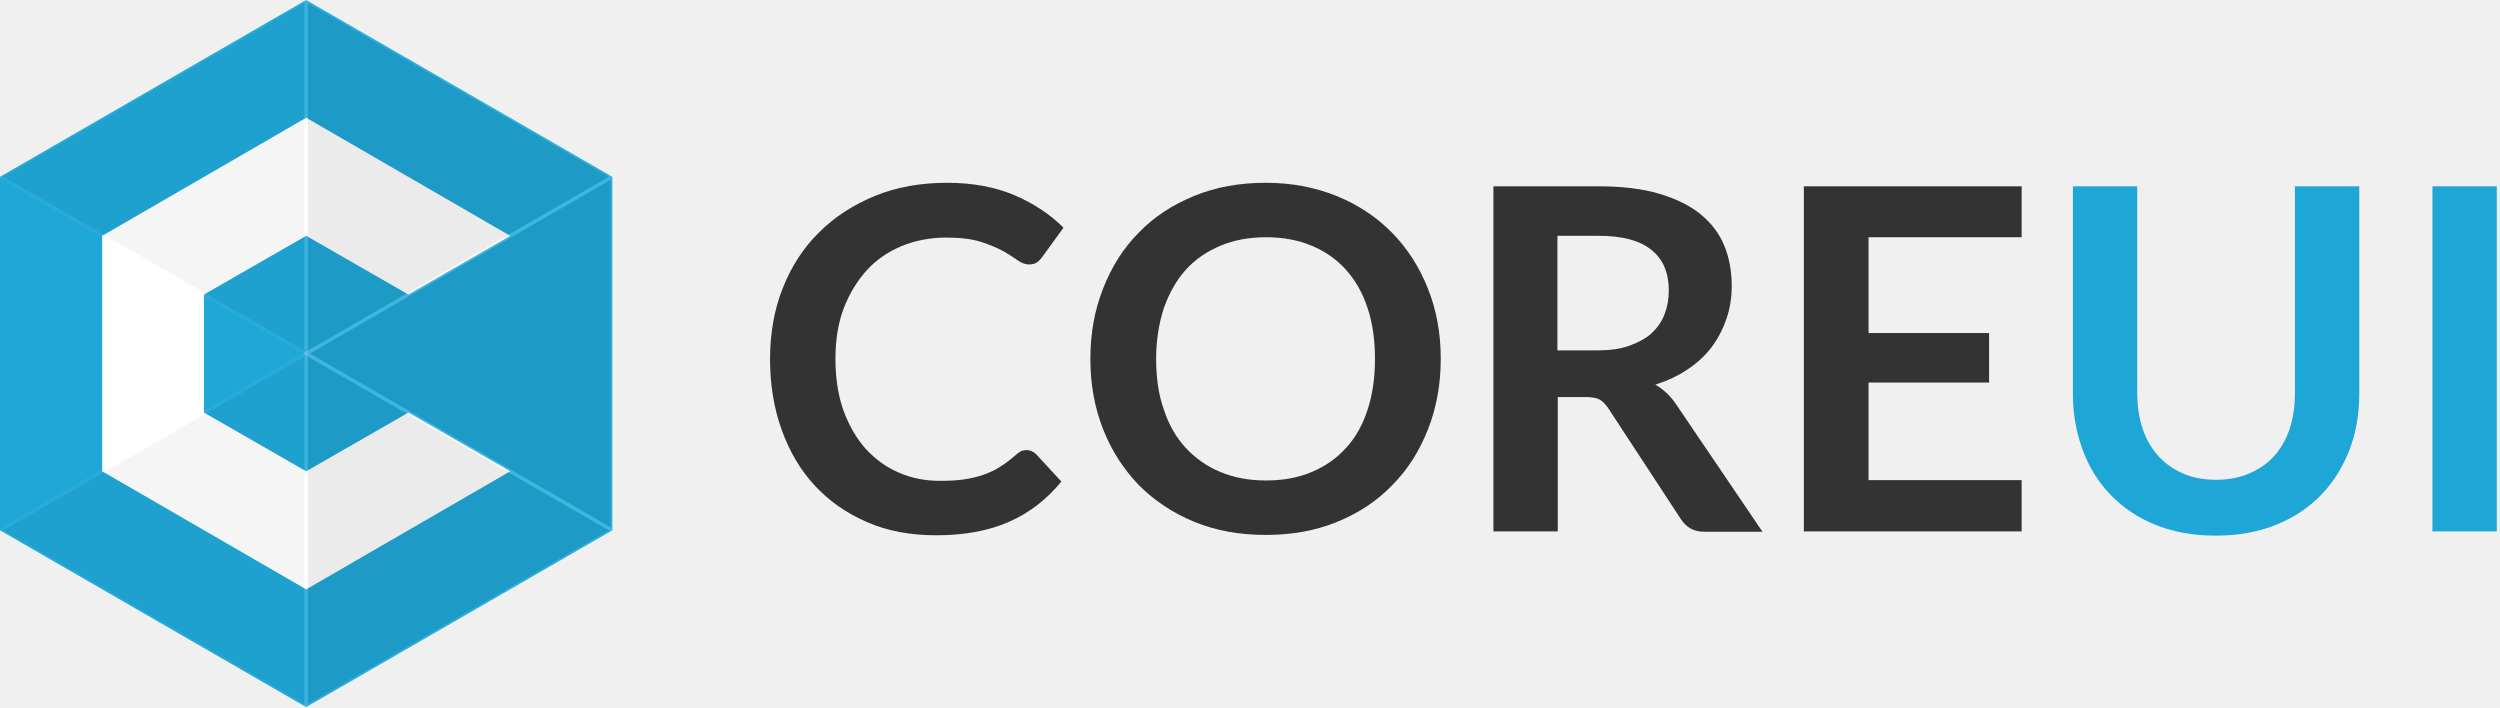
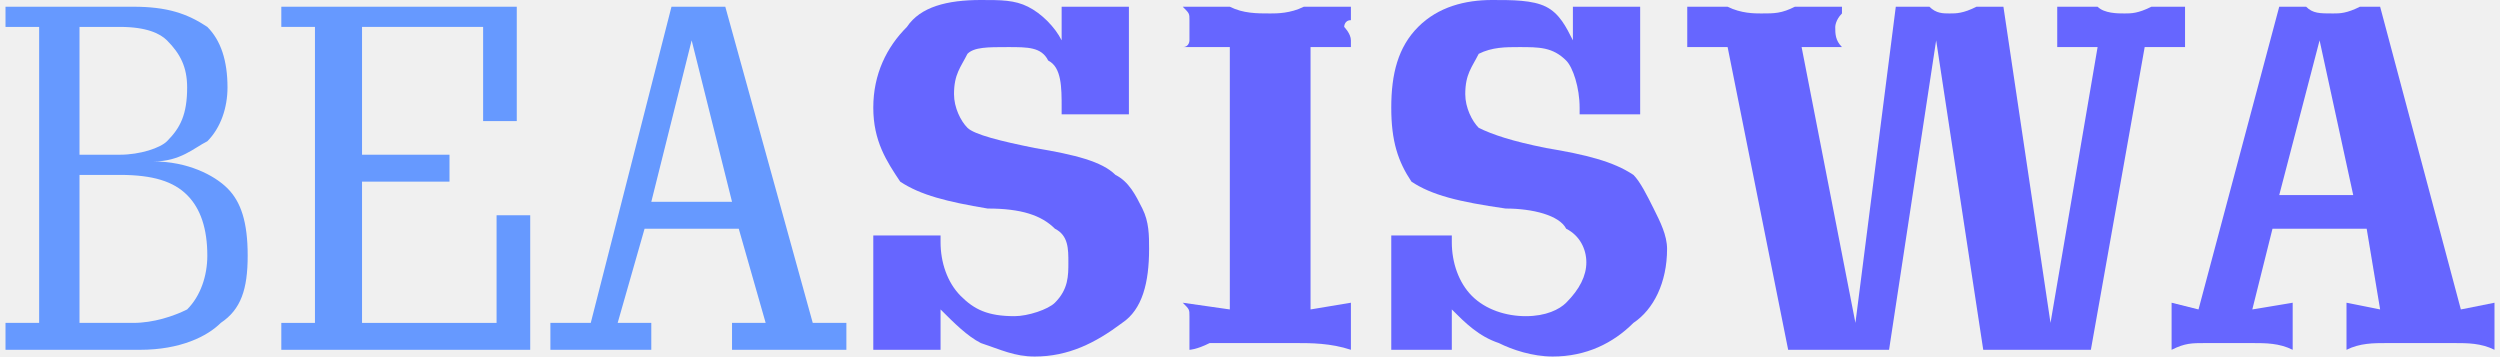
- <svg xmlns="http://www.w3.org/2000/svg" version="1.1" id="Warstwa_1" x="0px" y="0px" width="707.1px" height="200px" viewBox="0 0 707.1 200" style="enable-background:new 0 0 707.1 200;" xml:space="preserve">
-   <style type="text/css">
- 	.st0{fill:#1FA8D7;}
- 	.st1{fill:#FFFFFF;}
- 	.st2{opacity:4.000000e-02;stroke:#FFFFFF;stroke-miterlimit:10;}
- 	.st3{opacity:8.000000e-02;stroke:#FFFFFF;stroke-miterlimit:10;}
- 	.st4{opacity:0;stroke:#FFFFFF;stroke-miterlimit:10;}
- 	.st5{fill:#333333;}
- 	.st6{fill:#1EA7D6;}
- </style>
-   <polygon class="st0" points="0,150 0,50 86.6,0 173.2,50 173.2,150 86.6,200 " />
-   <polygon class="st1" points="86.6,133.3 57.7,116.7 57.7,83.3 86.6,66.7 115.5,83.3 144.3,66.7 86.6,33.3 28.9,66.7 28.9,133.3   86.6,166.7 144.3,133.3 115.5,116.7 " />
-   <polygon class="st2" points="0,50 86.6,100 86.6,0 " />
-   <polygon class="st2" points="0,150 86.6,200 86.6,100 " />
-   <polygon class="st3" points="86.6,100 173.2,150 173.2,50 " />
-   <polygon class="st4" points="86.6,100 0,50 0,150 " />
-   <polygon class="st3" points="173.2,150 86.6,100 86.6,200 " />
-   <polygon class="st3" points="173.2,50 86.6,0 86.6,100 " />
-   <g>
-     <path class="st5" d="M290.4,127.3c1,0,1.8,0.4,2.6,1.1l7.2,7.8c-4,4.9-8.8,8.7-14.6,11.3c-5.8,2.6-12.7,3.9-20.8,3.9   c-7.2,0-13.8-1.2-19.5-3.7c-5.8-2.5-10.7-5.9-14.8-10.3c-4.1-4.4-7.2-9.7-9.4-15.8c-2.2-6.1-3.3-12.8-3.3-20   c0-7.3,1.2-14.1,3.6-20.1c2.4-6.1,5.8-11.4,10.3-15.8c4.4-4.4,9.7-7.8,15.8-10.3c6.1-2.5,12.9-3.7,20.4-3.7c7.2,0,13.6,1.2,19,3.5   c5.4,2.3,10.1,5.4,13.9,9.2l-6.1,8.4c-0.4,0.5-0.8,1-1.4,1.4c-0.6,0.4-1.3,0.6-2.3,0.6c-1,0-2.1-0.4-3.2-1.2s-2.5-1.7-4.1-2.6   c-1.7-0.9-3.8-1.8-6.3-2.6c-2.5-0.8-5.8-1.2-9.7-1.2c-4.6,0-8.8,0.8-12.7,2.4c-3.8,1.6-7.2,3.9-9.9,6.9s-4.9,6.6-6.5,10.8   c-1.6,4.3-2.3,9-2.3,14.3c0,5.5,0.8,10.4,2.3,14.6c1.6,4.3,3.7,7.9,6.3,10.8c2.7,2.9,5.8,5.2,9.4,6.7c3.6,1.6,7.5,2.3,11.6,2.3   c2.5,0,4.7-0.1,6.7-0.4c2-0.3,3.8-0.7,5.5-1.3c1.7-0.6,3.3-1.3,4.8-2.3c1.5-0.9,3-2.1,4.5-3.4c0.4-0.4,0.9-0.7,1.4-1   C289.3,127.4,289.9,127.3,290.4,127.3z" />
-     <path class="st5" d="M407.5,101.5c0,7.2-1.2,13.8-3.6,19.9c-2.4,6.1-5.7,11.4-10.1,15.8c-4.3,4.5-9.5,7.9-15.6,10.4   c-6.1,2.5-12.8,3.7-20.2,3.7c-7.4,0-14.1-1.2-20.2-3.7c-6.1-2.5-11.3-6-15.7-10.4c-4.3-4.5-7.7-9.7-10.1-15.8   c-2.4-6.1-3.6-12.7-3.6-19.9c0-7.2,1.2-13.8,3.6-19.9c2.4-6.1,5.7-11.4,10.1-15.8c4.3-4.5,9.6-7.9,15.7-10.4   c6.1-2.5,12.8-3.7,20.2-3.7c7.4,0,14.1,1.3,20.2,3.8c6.1,2.5,11.3,6,15.6,10.4c4.3,4.4,7.7,9.7,10.1,15.8   C406.3,87.7,407.5,94.3,407.5,101.5z M388.9,101.5c0-5.4-0.7-10.2-2.1-14.4c-1.4-4.3-3.5-7.9-6.1-10.8c-2.7-3-5.9-5.2-9.7-6.8   c-3.8-1.6-8.1-2.4-12.9-2.4c-4.8,0-9.1,0.8-12.9,2.4c-3.8,1.6-7.1,3.8-9.8,6.8c-2.7,3-4.7,6.6-6.2,10.8c-1.4,4.3-2.2,9.1-2.2,14.4   c0,5.4,0.7,10.2,2.2,14.4c1.4,4.3,3.5,7.9,6.2,10.8c2.7,2.9,5.9,5.2,9.8,6.8c3.8,1.6,8.1,2.4,12.9,2.4c4.8,0,9.1-0.8,12.9-2.4   c3.8-1.6,7-3.8,9.7-6.8c2.7-2.9,4.7-6.5,6.1-10.8C388.2,111.7,388.9,106.9,388.9,101.5z" />
-     <path class="st5" d="M440.6,112.2v38.1h-18.2V52.7h29.8c6.7,0,12.4,0.7,17.1,2.1c4.7,1.4,8.6,3.3,11.7,5.8c3,2.5,5.3,5.4,6.7,8.9   c1.4,3.4,2.1,7.2,2.1,11.4c0,3.3-0.5,6.4-1.5,9.3c-1,2.9-2.4,5.6-4.2,8c-1.8,2.4-4.1,4.5-6.8,6.3c-2.7,1.8-5.7,3.2-9.1,4.3   c2.3,1.3,4.3,3.2,5.9,5.6l24.4,36h-16.3c-1.6,0-2.9-0.3-4-0.9c-1.1-0.6-2-1.5-2.8-2.7l-20.5-31.3c-0.8-1.2-1.6-2-2.5-2.5   c-0.9-0.5-2.3-0.7-4.1-0.7H440.6z M440.6,99.1h11.3c3.4,0,6.4-0.4,8.9-1.3c2.5-0.9,4.6-2,6.3-3.5c1.6-1.5,2.9-3.3,3.7-5.4   c0.8-2.1,1.2-4.3,1.2-6.8c0-4.9-1.6-8.8-4.9-11.4c-3.3-2.7-8.2-4-15-4h-11.6V99.1z" />
-     <path class="st5" d="M571.8,52.7v14.4h-43.3v27.1h34.1v14h-34.1v27.6h43.3v14.5h-61.6V52.7H571.8z" />
-     <path class="st6" d="M626.8,135.7c3.5,0,6.6-0.6,9.4-1.8c2.8-1.2,5.1-2.8,7-4.9c1.9-2.1,3.4-4.7,4.4-7.7c1-3,1.5-6.4,1.5-10.1V52.7   h18.2v58.5c0,5.8-0.9,11.2-2.8,16.1c-1.9,4.9-4.6,9.2-8.1,12.8c-3.5,3.6-7.8,6.4-12.8,8.4s-10.6,3-16.9,3s-11.9-1-16.9-3   s-9.2-4.8-12.7-8.4c-3.5-3.6-6.2-7.8-8-12.8c-1.9-4.9-2.8-10.3-2.8-16.1V52.7h18.2v58.4c0,3.7,0.5,7.1,1.5,10.1   c1,3,2.5,5.6,4.4,7.7c1.9,2.1,4.2,3.8,7,5C620.1,135.1,623.3,135.7,626.8,135.7z" />
-     <path class="st6" d="M706.2,150.3H688V52.7h18.2V150.3z" />
+ <svg xmlns="http://www.w3.org/2000/svg" xml:space="preserve" width="582px" height="83px" version="1.1" style="shape-rendering:geometricPrecision; text-rendering:geometricPrecision; image-rendering:optimizeQuality; fill-rule:evenodd; clip-rule:evenodd" viewBox="0 0 370 53">
+   <defs>
+     <style type="text/css">
+    
+     .fil1 {fill:#6666FF;fill-rule:nonzero}
+     .fil0 {fill:#6699FF;fill-rule:nonzero}
+    
+   </style>
+   </defs>
+   <g id="Layer_x0020_1">
+     <path class="fil0" d="M19 1c5,0 8,1 11,3 2,2 3,5 3,9 0,3 -1,6 -3,8 -2,1 -4,3 -8,3 5,0 9,2 11,4 2,2 3,5 3,10 0,5 -1,8 -4,10 -2,2 -6,4 -12,4l-20 0 0 -4 5 0 0 -44 -5 0 0 -3 19 0zm-8 3l0 19 6 0c3,0 6,-1 7,-2 2,-2 3,-4 3,-8 0,-3 -1,-5 -3,-7 -1,-1 -3,-2 -7,-2l-6 0zm0 22l0 22 8 0c3,0 6,-1 8,-2 2,-2 3,-5 3,-8 0,-4 -1,-7 -3,-9 -2,-2 -5,-3 -10,-3l-6 0z" />
+     <polygon id="1" class="fil0" points="73,48 73,32 78,32 78,52 41,52 41,48 46,48 46,4 41,4 41,1 76,1 76,18 71,18 71,4 53,4 53,23 66,23 66,27 53,27 53,48 " />
+     <path id="2" class="fil0" d="M102 6l-6 24 12 0 -6 -24zm-3 -5l8 0 13 47 5 0 0 4 -17 0 0 -4 5 0 -4 -14 -14 0 -4 14 5 0 0 4 -15 0 0 -4 6 0 12 -47z" />
+     <path id="3" class="fil1" d="M157 6l0 -5 10 0 0 16 -10 0 0 -1c0,-3 0,-6 -2,-7 -1,-2 -3,-2 -6,-2 -3,0 -5,0 -6,1 -1,2 -2,3 -2,6 0,2 1,4 2,5 1,1 5,2 10,3l0 0c6,1 10,2 12,4 2,1 3,3 4,5 1,2 1,4 1,6 0,5 -1,9 -4,11 -4,3 -8,5 -13,5 -3,0 -5,-1 -8,-2 -2,-1 -4,-3 -6,-5l0 6 -10 0 0 -17 10 0 0 1c0,3 1,6 3,8 2,2 4,3 8,3 2,0 5,-1 6,-2 2,-2 2,-4 2,-6 0,-2 0,-4 -2,-5 -2,-2 -5,-3 -10,-3 -6,-1 -10,-2 -13,-4 -2,-3 -4,-6 -4,-11 0,-5 2,-9 5,-12 2,-3 6,-4 11,-4 3,0 5,0 7,1 2,1 4,3 5,5z" />
+     <path id="4" class="fil1" d="M175 7c1,0 1,-1 1,-1 0,-1 0,-1 0,-2 0,0 0,-1 0,-1 0,-1 0,-1 -1,-2 3,0 5,0 7,0 2,1 4,1 6,1 1,0 3,0 5,-1 2,0 4,0 7,0 0,1 0,1 0,2 -1,0 -1,1 -1,1 0,0 1,1 1,2 0,0 0,1 0,1l-6 0 0 39 6 -1c0,1 0,2 0,2 0,1 0,1 0,2 0,0 0,0 0,1 0,1 0,1 0,2 -3,-1 -6,-1 -8,-1 -2,0 -3,0 -5,0 -1,0 -4,0 -8,0 -2,1 -3,1 -3,1 0,-1 0,-1 0,-1 0,-1 0,-2 0,-2 0,-1 0,-2 0,-2 0,-1 0,-1 -1,-2l7 1 0 -39 -7 0z" />
+     <path id="5" class="fil1" d="M233 6l0 -5 10 0 0 16 -9 0 0 -1c0,-3 -1,-6 -2,-7 -2,-2 -4,-2 -7,-2 -2,0 -4,0 -6,1 -1,2 -2,3 -2,6 0,2 1,4 2,5 2,1 5,2 10,3l0 0c6,1 10,2 13,4 1,1 2,3 3,5 1,2 2,4 2,6 0,5 -2,9 -5,11 -3,3 -7,5 -12,5 -3,0 -6,-1 -8,-2 -3,-1 -5,-3 -7,-5l0 6 -9 0 0 -17 9 0 0 1c0,3 1,6 3,8 2,2 5,3 8,3 3,0 5,-1 6,-2 2,-2 3,-4 3,-6 0,-2 -1,-4 -3,-5 -1,-2 -5,-3 -9,-3 -7,-1 -11,-2 -14,-4 -2,-3 -3,-6 -3,-11 0,-5 1,-9 4,-12 3,-3 7,-4 11,-4 3,0 6,0 8,1 2,1 3,3 4,5z" />
+     <path id="6" class="fil1" d="M250 1c2,0 4,0 6,0 2,1 4,1 5,1 2,0 3,0 5,-1 2,0 4,0 7,0 0,0 0,1 0,1 -1,1 -1,2 -1,2 0,1 0,2 1,3 0,0 0,0 0,0l-6 0 8 41 6 -47c2,0 3,0 5,0 1,1 2,1 3,1 1,0 2,0 4,-1 1,0 2,0 4,0l7 47 7 -41 -6 0c0,-1 0,-1 0,-2 0,0 0,-1 0,-1 0,0 0,-1 0,-1 0,-1 0,-1 0,-2 2,0 4,0 6,0 1,1 3,1 4,1 1,0 2,0 4,-1 1,0 3,0 5,0 0,0 0,1 0,2 0,0 0,1 0,1 0,0 0,1 0,2 0,0 0,1 0,1l-6 0 -8 45c-2,0 -4,0 -5,0 -1,0 -2,0 -3,0 -1,0 -2,0 -3,0 -1,0 -3,0 -5,0l-7 -46 -7 46c-1,0 -3,0 -4,0 -1,0 -2,0 -3,0 -1,0 -2,0 -4,0 -1,0 -2,0 -4,0l-9 -45 -6 0c0,0 0,-1 0,-1 0,-1 0,-1 0,-2 0,0 0,-1 0,-1 0,-1 0,-1 0,-2z" />
+     <path id="7" class="fil1" d="M344 6l-6 23 11 0 -5 -23zm-6 -5c1,0 3,0 4,0 1,1 2,1 4,1 1,0 2,0 4,-1 1,0 2,0 3,0l12 45 5 -1c0,1 0,1 0,2 0,0 0,1 0,2 0,0 0,1 0,1 0,1 0,1 0,2 -2,-1 -4,-1 -6,-1 -2,0 -4,0 -6,0 -1,0 -2,0 -4,0 -2,0 -4,0 -6,1 0,-1 0,-2 0,-2 0,-1 0,-1 0,-1 0,-1 0,-1 0,-2 0,0 0,-1 0,-2l5 1 -2 -12 -14 0 -3 12 6 -1c0,1 0,1 0,2 0,0 0,1 0,2 0,0 0,1 0,1 0,1 0,1 0,2 -2,-1 -4,-1 -6,-1 -1,0 -3,0 -4,0 -1,0 -2,0 -3,0 -2,0 -3,0 -5,1 0,-1 0,-2 0,-2 0,-1 0,-1 0,-2 0,0 0,-1 0,-2 0,0 0,0 0,-1l4 1 12 -45z" />
  </g>
</svg>
